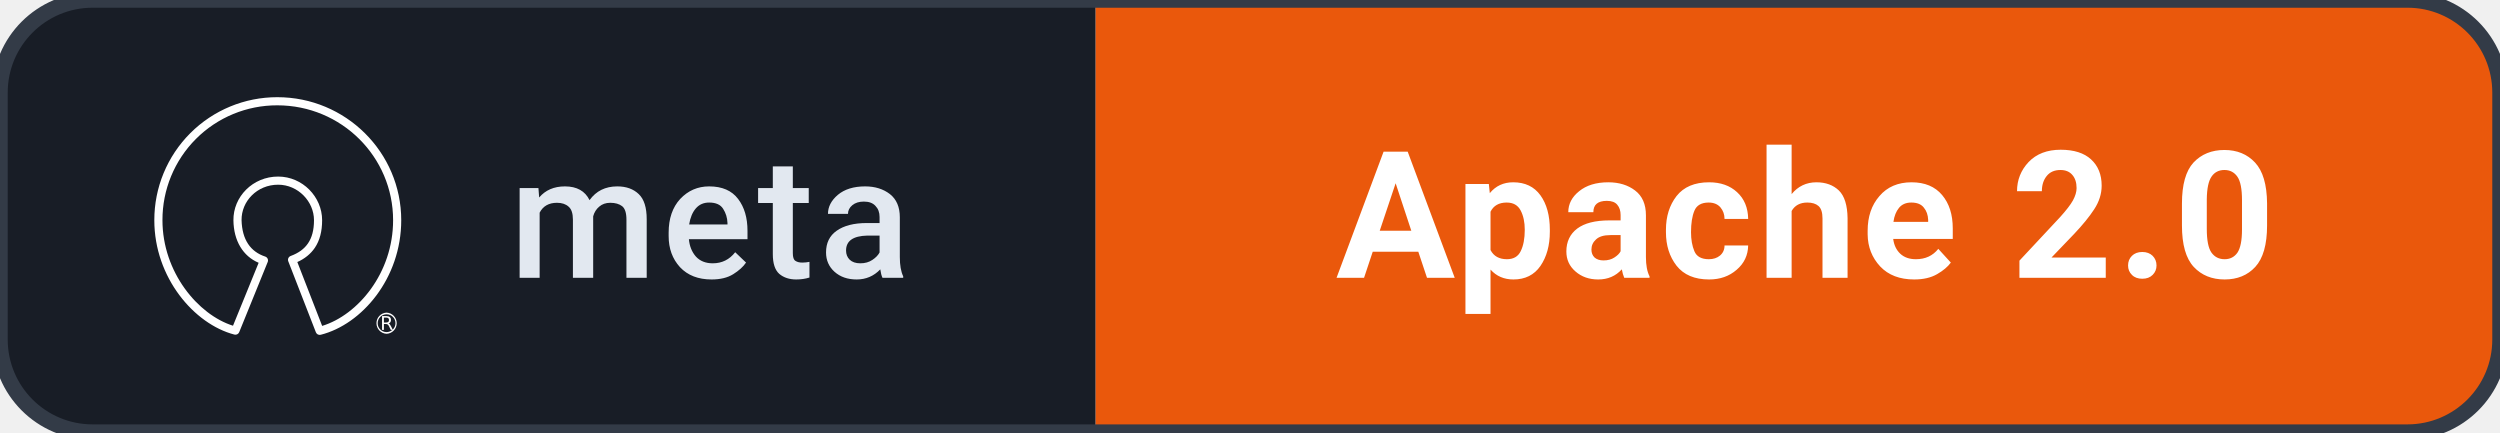
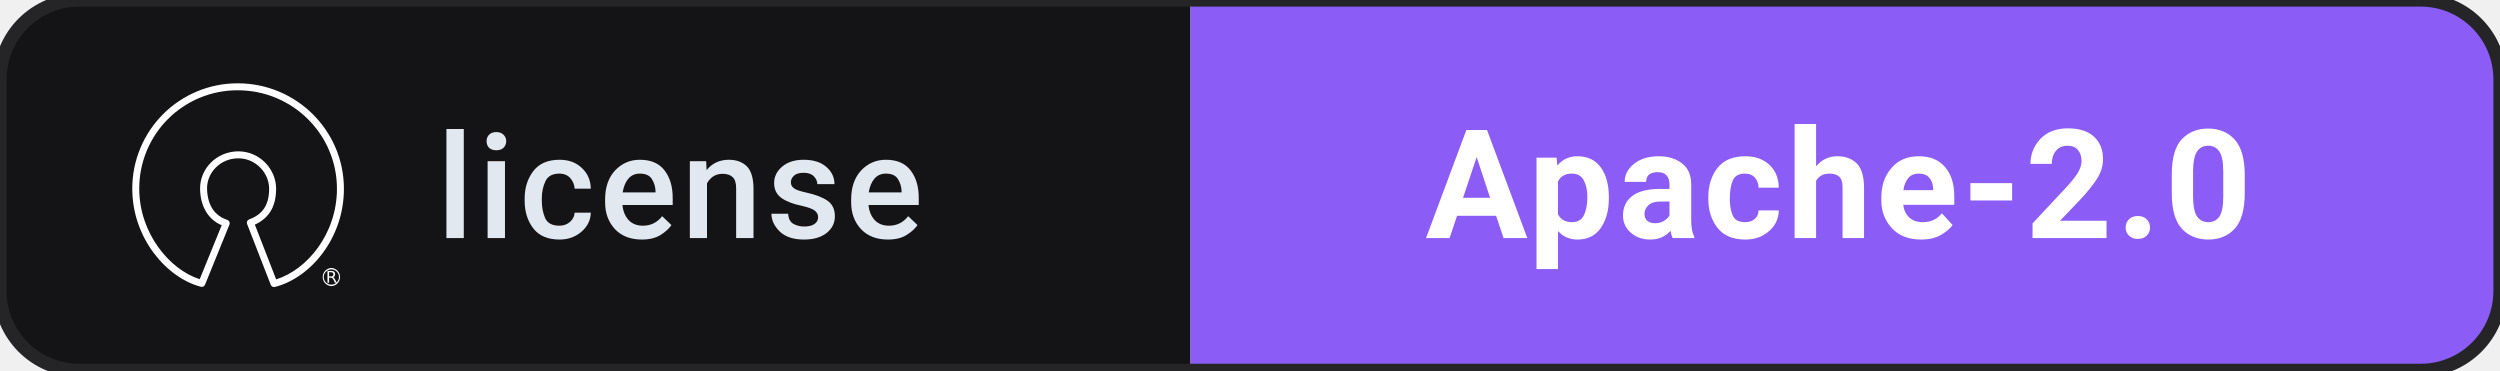
- <svg xmlns="http://www.w3.org/2000/svg" width="162" height="28" viewBox="0 0 162 28" fill="none" role="img" aria-label="meta: Apache 2.0">
-   <clipPath id="clip_gta0hw">
-     <rect width="162" height="28" rx="6" />
+ <svg xmlns="http://www.w3.org/2000/svg" width="189" height="28" viewBox="0 0 189 28" fill="none" role="img" aria-label="license: Apache-2.0">
+   <clipPath id="b_clip_license">
+     <rect width="189" height="28" rx="6" />
  </clipPath>
-   <g clip-path="url(#clip_gta0hw)">
-     <rect width="71" height="28" fill="#181d26" />
+   <g clip-path="url(#b_clip_license)">
+     <rect width="90" height="28" fill="#141416" />
    <svg x="10" y="6" width="16" height="16" viewBox="0 0 24 24" aria-hidden="true">
      <path fill="#ffffff" d="M11.959.447A11.938 11.938 0 000 12.407c0 5.576 3.874 10.097 7.783 11.114.193.05.392-.05.467-.234l2.771-6.822a.396.396 0 00-.246-.528C9.365 15.47 8.53 14.32 8.48 12.4c-.024-1.828 1.5-3.45 3.561-3.447 1.931.003 3.479 1.632 3.479 3.453 0 .966-.203 1.687-.575 2.238-.371.552-.922.951-1.695 1.239a.396.396 0 00-.23.515l2.685 6.903a.396.396 0 00.465.24C20.163 22.534 24 18.062 24 12.406 24 5.804 18.603.447 11.959.447zm0 .791c6.22 0 11.25 4.997 11.25 11.168 0 5.138-3.423 9.208-6.895 10.272L13.9 16.47c.703-.308 1.302-.79 1.702-1.384.477-.708.709-1.602.709-2.68 0-2.266-1.898-4.24-4.27-4.244-2.48-.004-4.382 1.976-4.352 4.25.023 1.995.934 3.492 2.451 4.13L7.648 22.66C4.251 21.592.791 17.458.791 12.406A11.13 11.13 0 0111.959 1.238zm10.617 20.149a1.03 1.03 0 000 2.058 1.03 1.03 0 000-2.058zm0 .162c.48 0 .865.388.865.867a.856.856 0 01-.271.623l-.172-.342a.847.847 0 00-.111-.178.263.263 0 00-.114-.084.301.301 0 00.17-.117.356.356 0 00.061-.21c0-.13-.038-.227-.113-.292-.076-.064-.192-.095-.346-.095h-.41v1.343h.181v-.568h.2c.072 0 .128.015.17.045a.48.48 0 01.129.18l.171.343.157.001a.878.878 0 01-.567.216.865.865 0 010-1.732zm-.26.322h.229c.088 0 .155.018.2.059.044.04.066.099.066.177 0 .079-.022.14-.067.18-.044.04-.111.06-.2.06h-.228z" />
    </svg>
-     <text x="33" y="18" fill="#e2e8f0" font-family="-apple-system, BlinkMacSystemFont, 'Segoe UI', Roboto, sans-serif" font-size="11" font-weight="500" letter-spacing="0.3px">meta</text>
-     <rect x="71" width="91" height="28" fill="#ea580c" />
-     <text x="117" y="18" fill="#ffffff" font-family="-apple-system, BlinkMacSystemFont, 'Segoe UI', Roboto, sans-serif" font-size="11.5" font-weight="700" text-anchor="middle" letter-spacing="0.3px">Apache 2.0</text>
+     <text x="33" y="18" fill="#e2e8f0" font-family="-apple-system, BlinkMacSystemFont, 'Segoe UI', Roboto, sans-serif" font-size="11.0" font-weight="500" letter-spacing="0.3px">license</text>
+     <rect x="90" width="99" height="28" fill="#8b5cf6" />
+     <text x="139" y="18" fill="#ffffff" font-family="-apple-system, BlinkMacSystemFont, 'Segoe UI', Roboto, sans-serif" font-size="11.5" font-weight="700" text-anchor="middle" letter-spacing="0.3px">Apache-2.0</text>
  </g>
-   <rect width="162" height="28" rx="6" fill="none" stroke="#333b47" stroke-width="1" />
+   <rect width="189" height="28" rx="6" fill="none" stroke="#252528" stroke-width="1" />
</svg>
